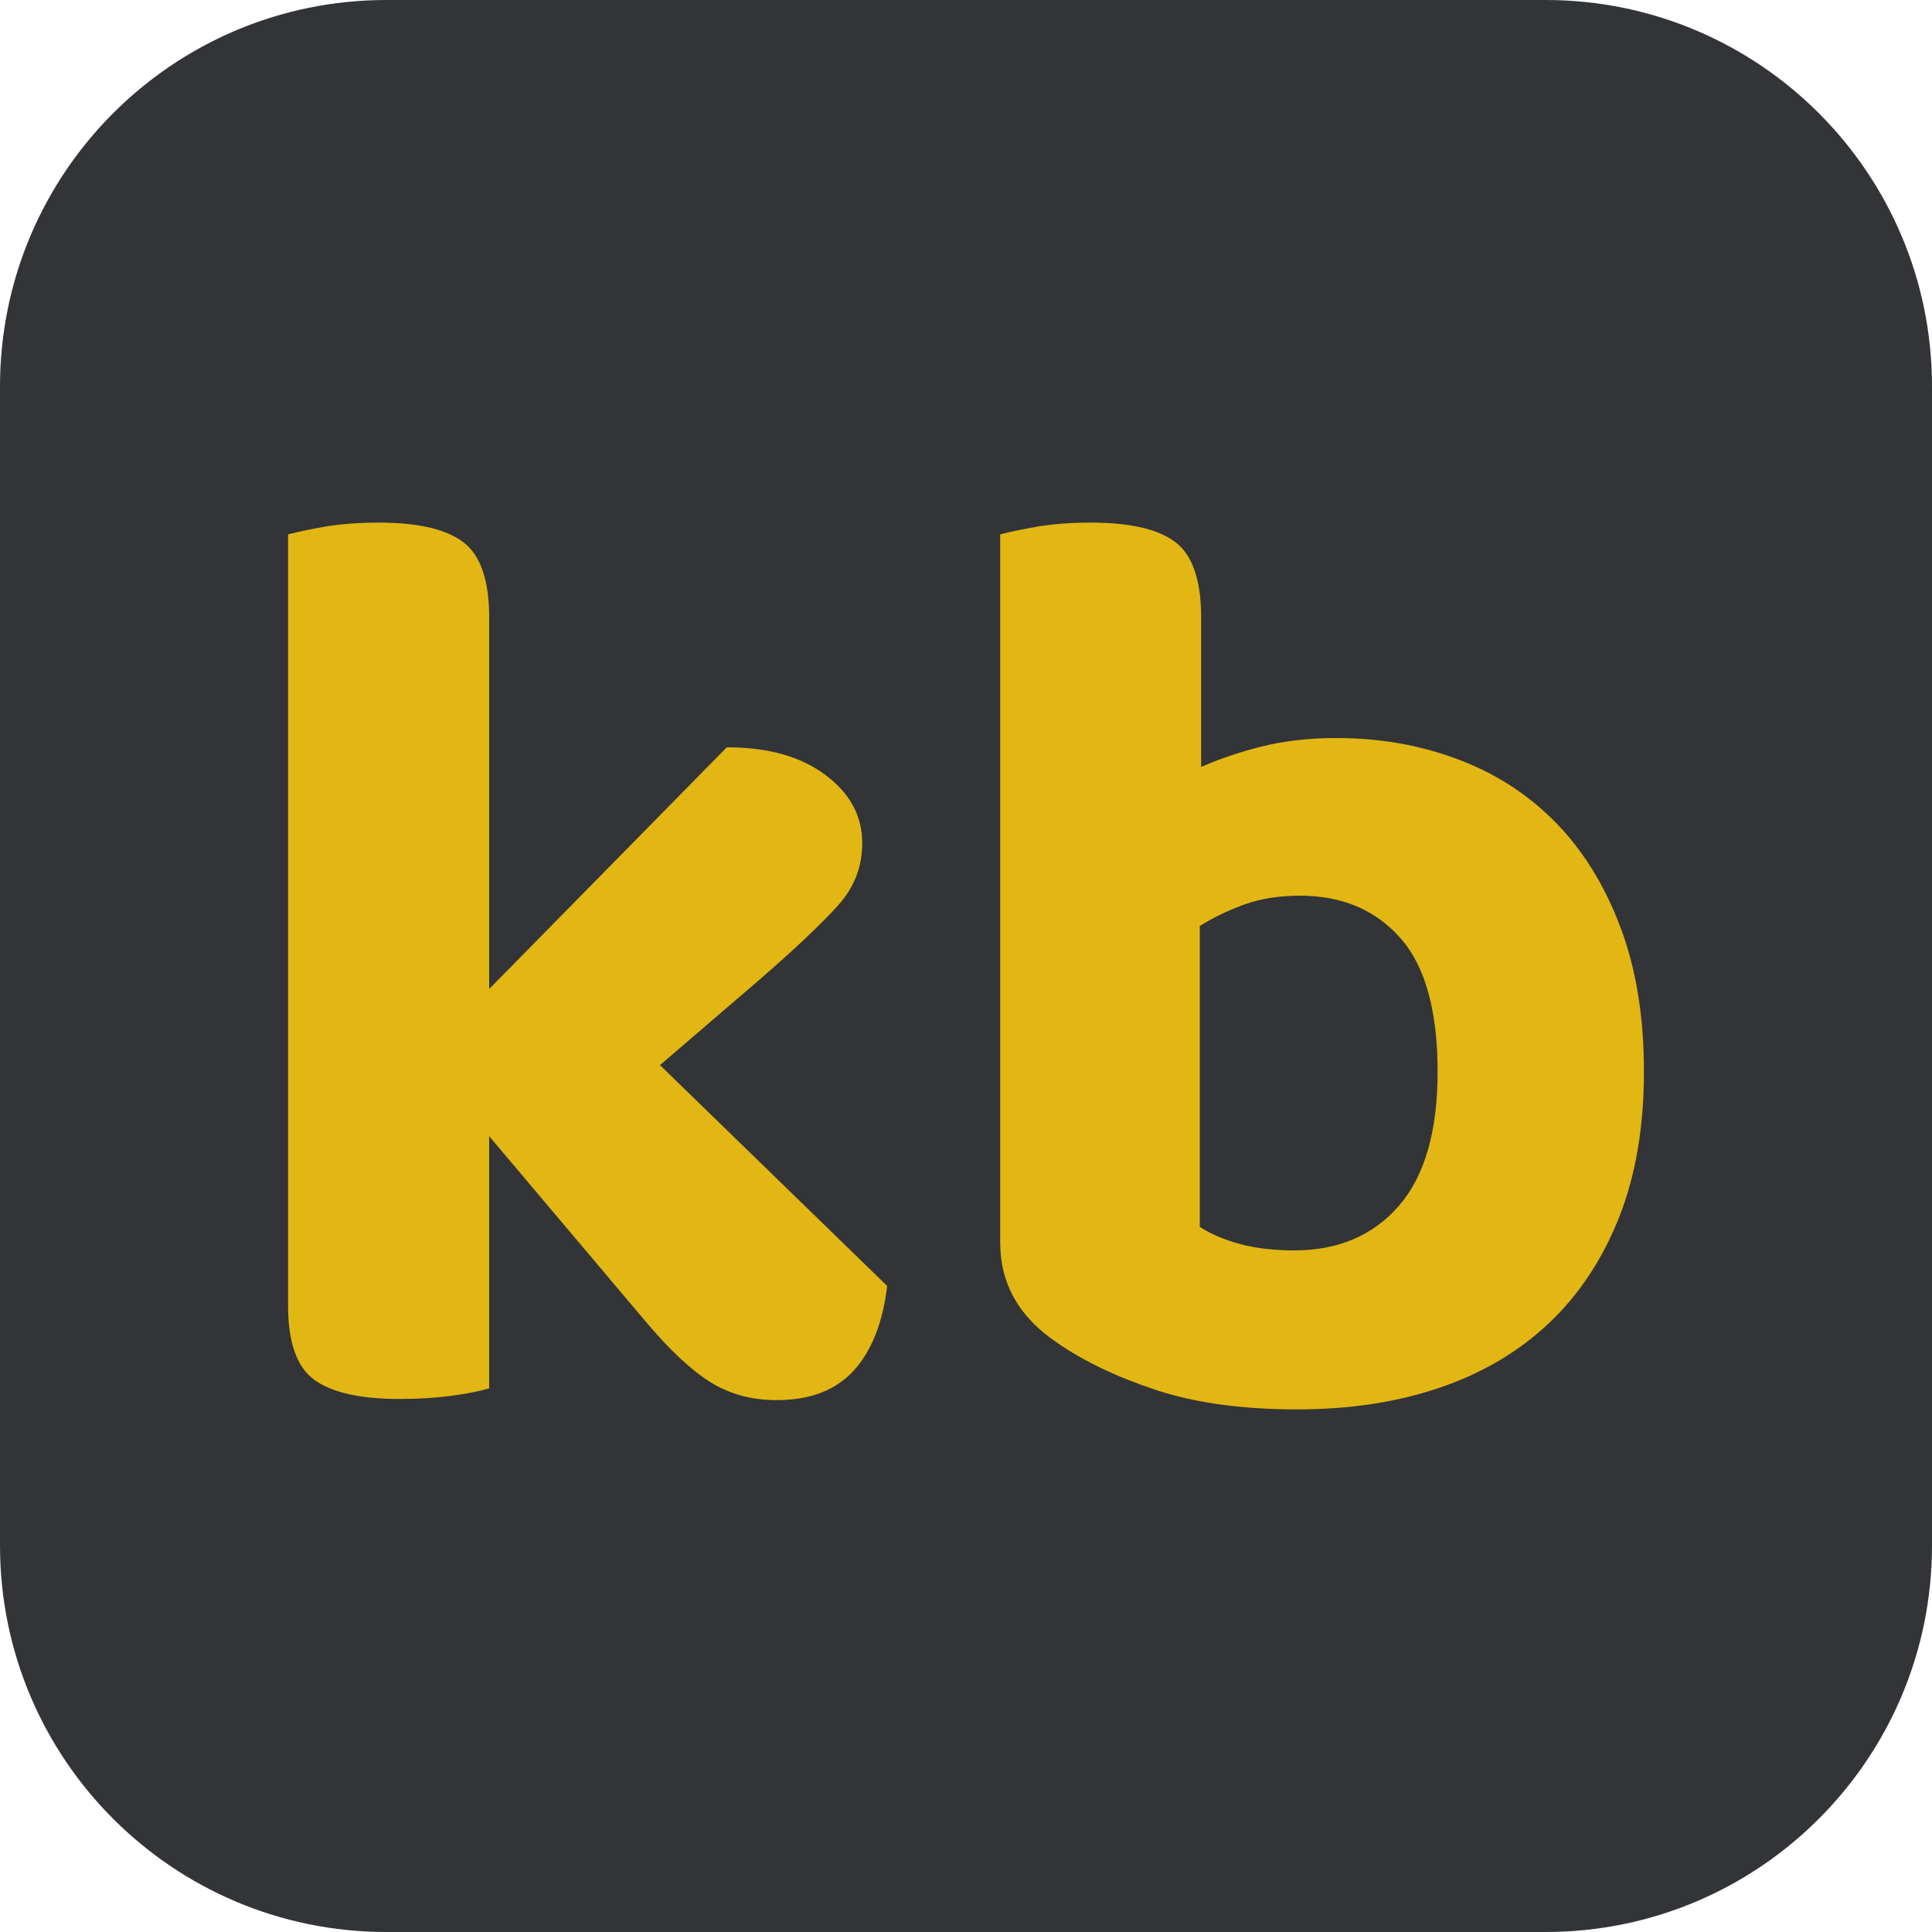
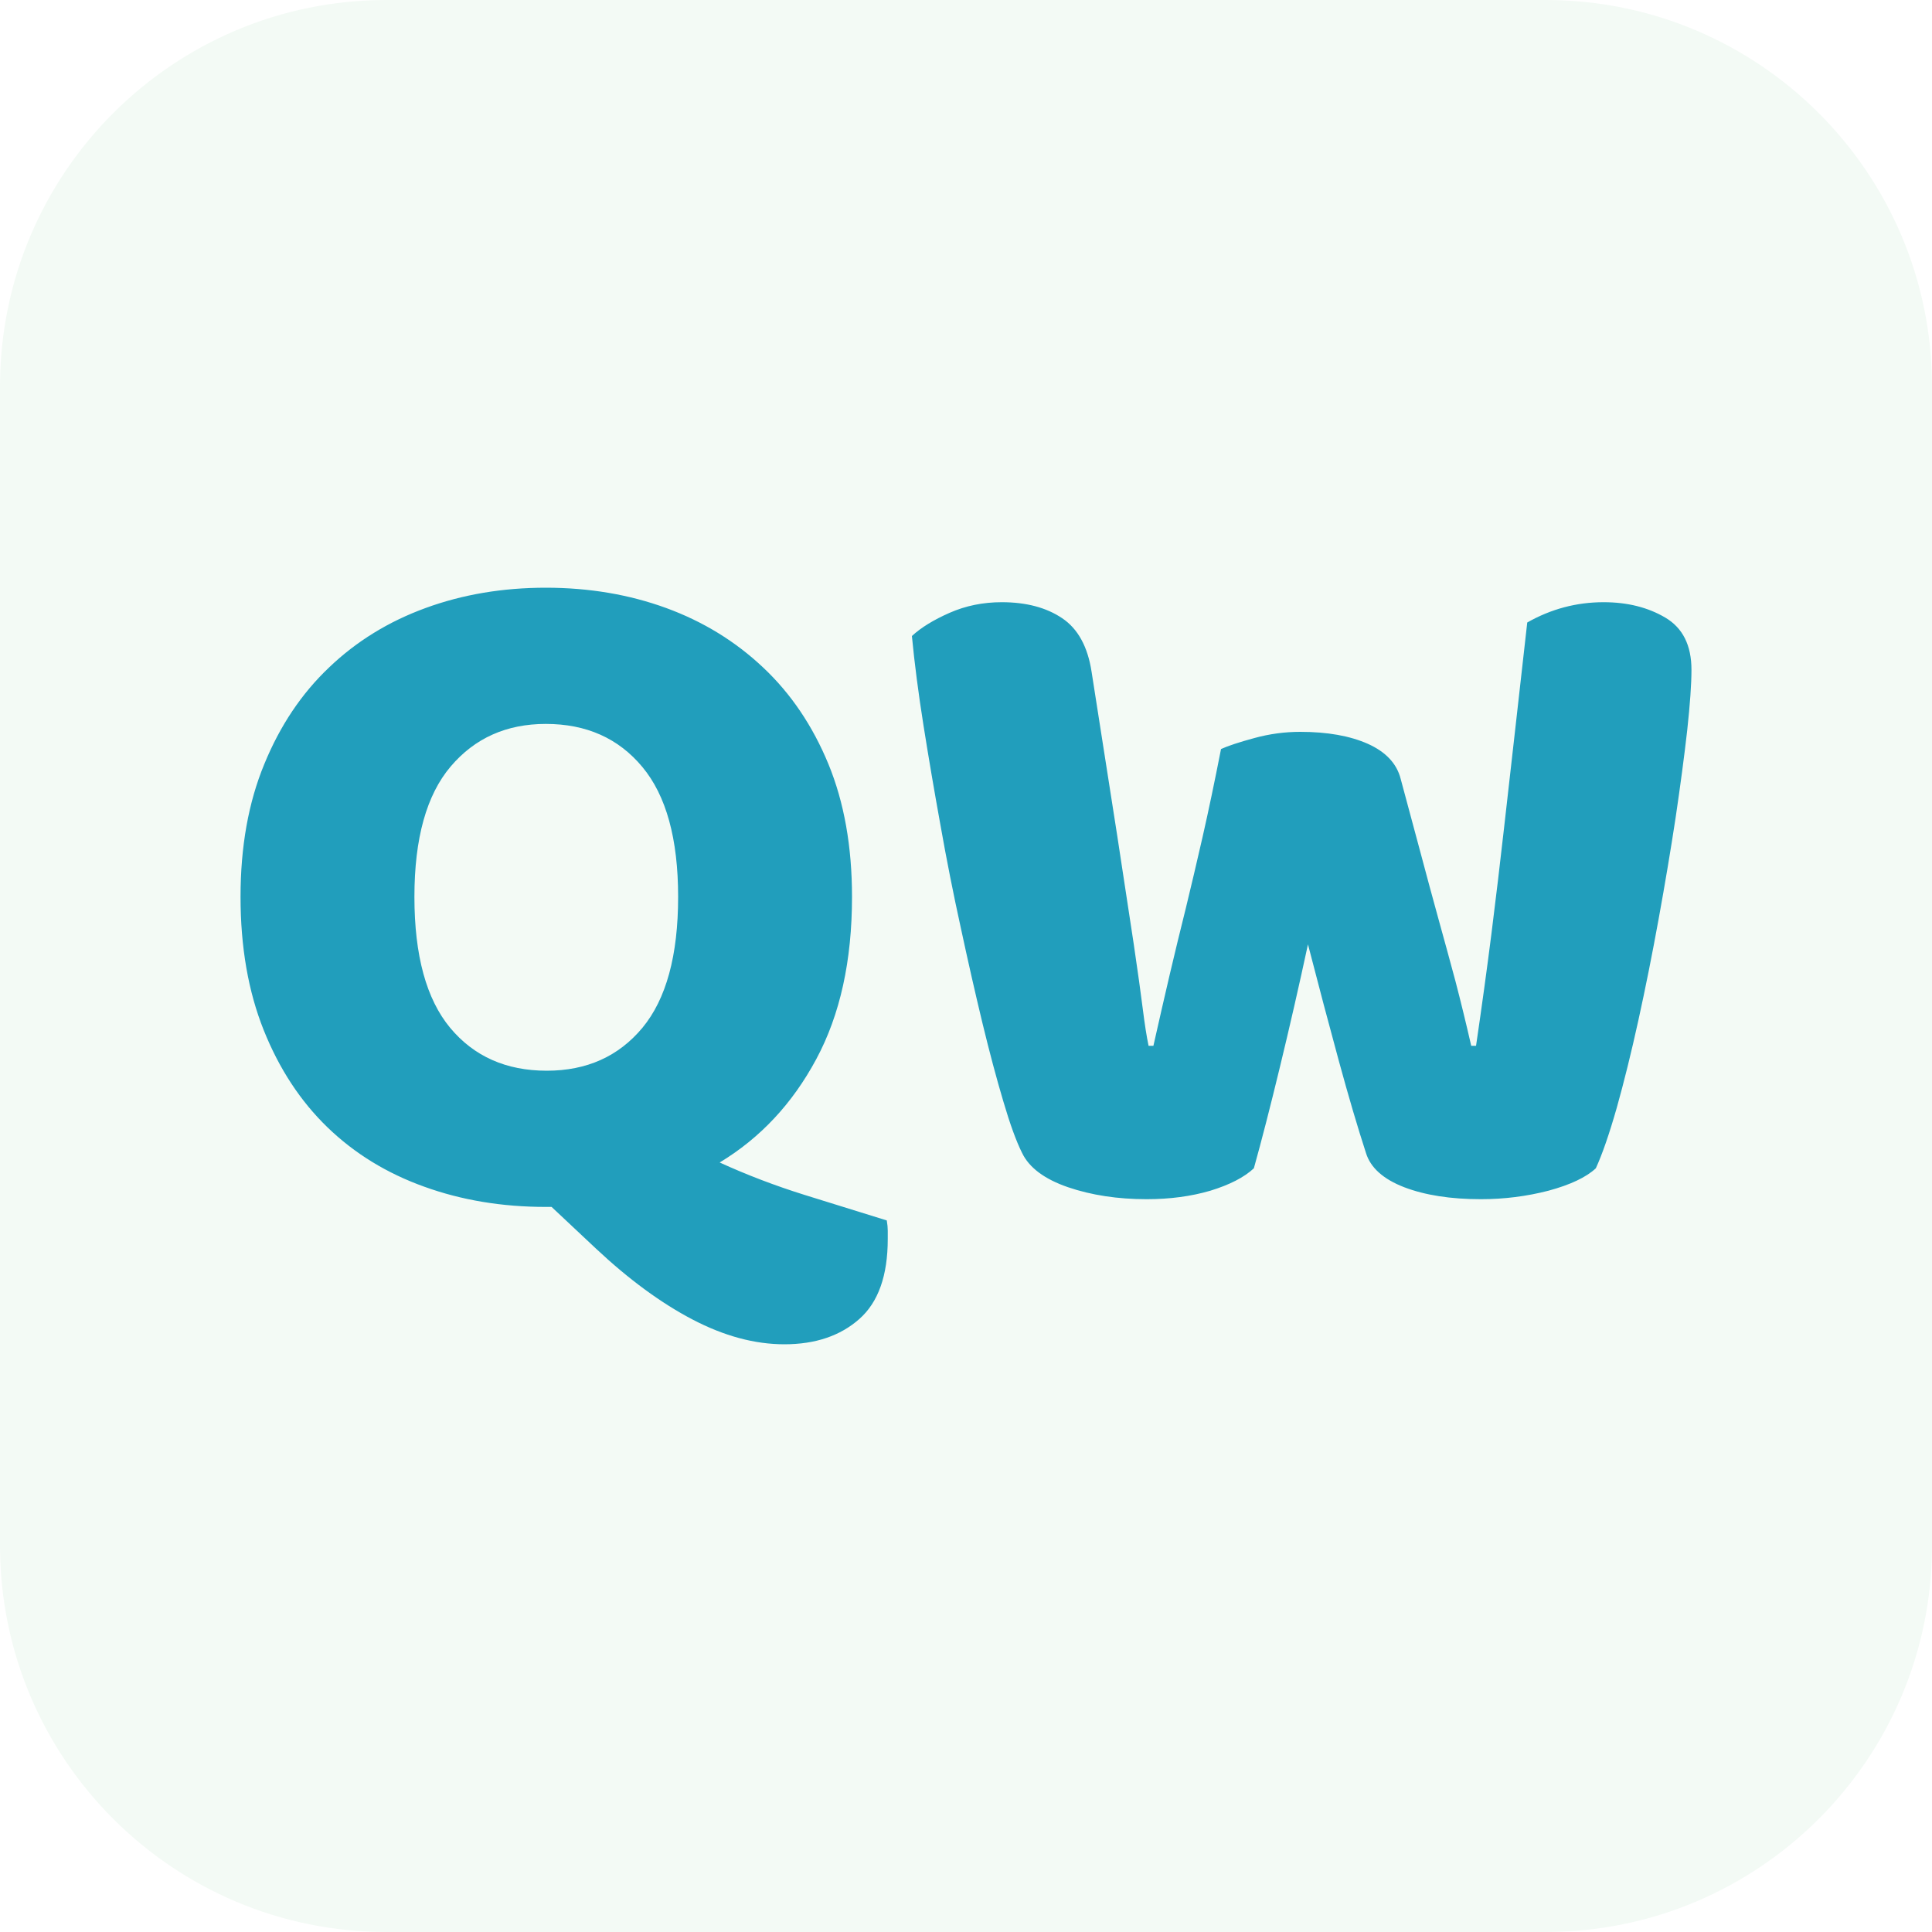
<svg xmlns="http://www.w3.org/2000/svg" width="256" height="256" viewBox="0 0 100 100">
-   <rect width="100" height="100" rx="20" fill="#323437" data-darkreader-inline-fill="" style="--darkreader-inline-fill: #352b82;" />
-   <path d="M39.46 50.58L34.16 55.13L45.92 66.56Q45.58 69.41 44.19 70.94Q42.79 72.47 40.21 72.47L40.21 72.47Q38.24 72.47 36.74 71.52Q35.24 70.57 33.41 68.39L33.41 68.39L25.32 58.81L25.32 71.86Q24.64 72.07 23.41 72.24Q22.19 72.41 20.69 72.41L20.69         72.41Q17.63 72.41 16.27 71.42Q14.91 70.43 14.91 67.58L14.91 67.58L14.91 27.66Q15.66 27.46 16.88 27.25Q18.11 27.05 19.60 27.05L19.60 27.05Q22.66 27.05 23.99 28.07Q25.32 29.09 25.32 31.95L25.32 31.95L25.32 51.19L37.62 38.68Q40.82 38.68 42.72 40.11Q44.63         41.53 44.63 43.64L44.63 43.64Q44.63 45.48 43.37 46.87Q42.11 48.27 39.46 50.58L39.46 50.58ZM69.18 38.20L69.18 38.20Q72.51 38.20 75.43 39.29Q78.36 40.38 80.50 42.55Q82.64 44.73 83.86 47.96Q85.09 51.19 85.09 55.47L85.09 55.47Q85.09 59.76 83.80 63.02Q82.50         66.29 80.16 68.50Q77.81 70.71 74.51 71.83Q71.22 72.95 67.14 72.95L67.14 72.95Q62.85 72.95 59.79 71.93Q56.73 70.91 54.69 69.48L54.69 69.48Q51.77 67.51 51.77 64.31L51.77 64.31L51.77 27.66Q52.52 27.46 53.74 27.25Q54.96 27.05 56.46 27.05L56.46 27.05Q59.52         27.05 60.85 28.07Q62.17 29.09 62.17 31.95L62.17 31.95L62.17 39.70Q63.53 39.09 65.30 38.64Q67.07 38.20 69.18 38.20ZM67.27 46.36L67.27 46.36Q65.71 46.36 64.45 46.80Q63.19 47.25 62.10 47.93L62.10 47.93L62.10 63.50Q62.92 64.04 64.14 64.38Q65.37 64.72         67 64.72L67 64.72Q70.40 64.72 72.41 62.41Q74.41 60.10 74.41 55.47L74.41 55.47Q74.41 50.71 72.47 48.54Q70.54 46.36 67.27 46.36Z" fill="#e2b714" data-darkreader-inline-fill="" style="--darkreader-inline-fill: #2d2e2f;" />
+   <rect width="100" height="100" rx="20" fill="#f3faf5">
+     </rect>
+   <path d="M44.10 46.42L44.10 46.42Q44.10 51.38 42.25 54.82Q40.40 58.27 37.25 60.17L37.25 60.17Q39.35 61.13 41.65 61.85Q43.95 62.57 45.90 63.17L45.90 63.17Q45.95 63.47 45.95 63.70Q45.95 63.92 45.95 64.13L45.95 64.13Q45.95 66.97 44.48 68.27Q43.00 69.58 40.60 69.58L40.60 69.58Q38.30 69.58 35.85 68.30Q33.40 67.02 30.85 64.63L30.85 64.63L28.55 62.47L28.25 62.47Q24.85 62.47 21.95 61.42Q19.05 60.38 16.95 58.35Q14.85 56.32 13.65 53.32Q12.45 50.32 12.45 46.42L12.45 46.42Q12.45 42.52 13.68 39.55Q14.90 36.57 17.03 34.55Q19.15 32.52 22.03 31.47Q24.90 30.42 28.25 30.42L28.25 30.42Q31.60 30.42 34.48 31.47Q37.35 32.52 39.50 34.55Q41.65 36.57 42.88 39.55Q44.10 42.52 44.10 46.42ZM35.10 46.42L35.10 46.42Q35.10 41.92 33.25 39.70Q31.40 37.47 28.25 37.47L28.25 37.47Q25.20 37.47 23.33 39.67Q21.45 41.88 21.45 46.42L21.45 46.42Q21.45 50.97 23.30 53.20Q25.15 55.42 28.30 55.42L28.30 55.42Q31.40 55.42 33.25 53.20Q35.10 50.97 35.10 46.42ZM63.20 38.77L63.20 38.77Q63.75 38.52 64.93 38.20Q66.10 37.88 67.30 37.88L67.30 37.88Q69.40 37.88 70.80 38.50Q72.20 39.13 72.50 40.32L72.50 40.32Q73.05 42.38 73.53 44.15Q74 45.92 74.45 47.55Q74.90 49.17 75.33 50.77Q75.75 52.38 76.15 54.13L76.15 54.13L76.40 54.13Q76.85 51.07 77.20 48.30Q77.55 45.52 77.85 42.85Q78.15 40.17 78.45 37.55Q78.75 34.92 79.05 32.22L79.05 32.22Q80.90 31.17 83 31.17L83 31.17Q84.85 31.17 86.20 31.97Q87.55 32.77 87.55 34.67L87.55 34.67Q87.55 35.77 87.33 37.80Q87.10 39.82 86.73 42.32Q86.35 44.82 85.85 47.57Q85.35 50.32 84.80 52.82Q84.25 55.32 83.68 57.35Q83.10 59.38 82.60 60.47L82.60 60.47Q81.85 61.17 80.15 61.63Q78.45 62.07 76.65 62.07L76.65 62.07Q74.30 62.07 72.68 61.45Q71.05 60.82 70.70 59.67L70.70 59.67Q70.05 57.67 69.30 54.92Q68.55 52.17 67.70 48.88L67.70 48.88Q67 52.13 66.25 55.22Q65.50 58.32 64.90 60.47L64.90 60.47Q64.15 61.17 62.65 61.63Q61.15 62.07 59.35 62.07L59.35 62.07Q57.10 62.07 55.28 61.45Q53.45 60.82 52.90 59.67L52.90 59.67Q52.45 58.77 51.93 57Q51.40 55.22 50.85 52.95Q50.30 50.67 49.73 48.02Q49.15 45.38 48.68 42.72Q48.20 40.07 47.80 37.55Q47.40 35.02 47.20 32.92L47.20 32.92Q47.90 32.27 49.15 31.72Q50.40 31.17 51.85 31.17L51.85 31.17Q53.75 31.17 54.98 32.00Q56.20 32.82 56.50 34.77L56.50 34.77Q57.30 39.88 57.83 43.27Q58.35 46.67 58.68 48.85Q59 51.02 59.15 52.22Q59.30 53.42 59.45 54.13L59.45 54.13L59.70 54.13Q60.15 52.13 60.55 50.42Q60.95 48.72 61.38 47Q61.80 45.27 62.25 43.30Q62.70 41.32 63.20 38.77Z" fill="#219ebc">
+     </path>
</svg>
